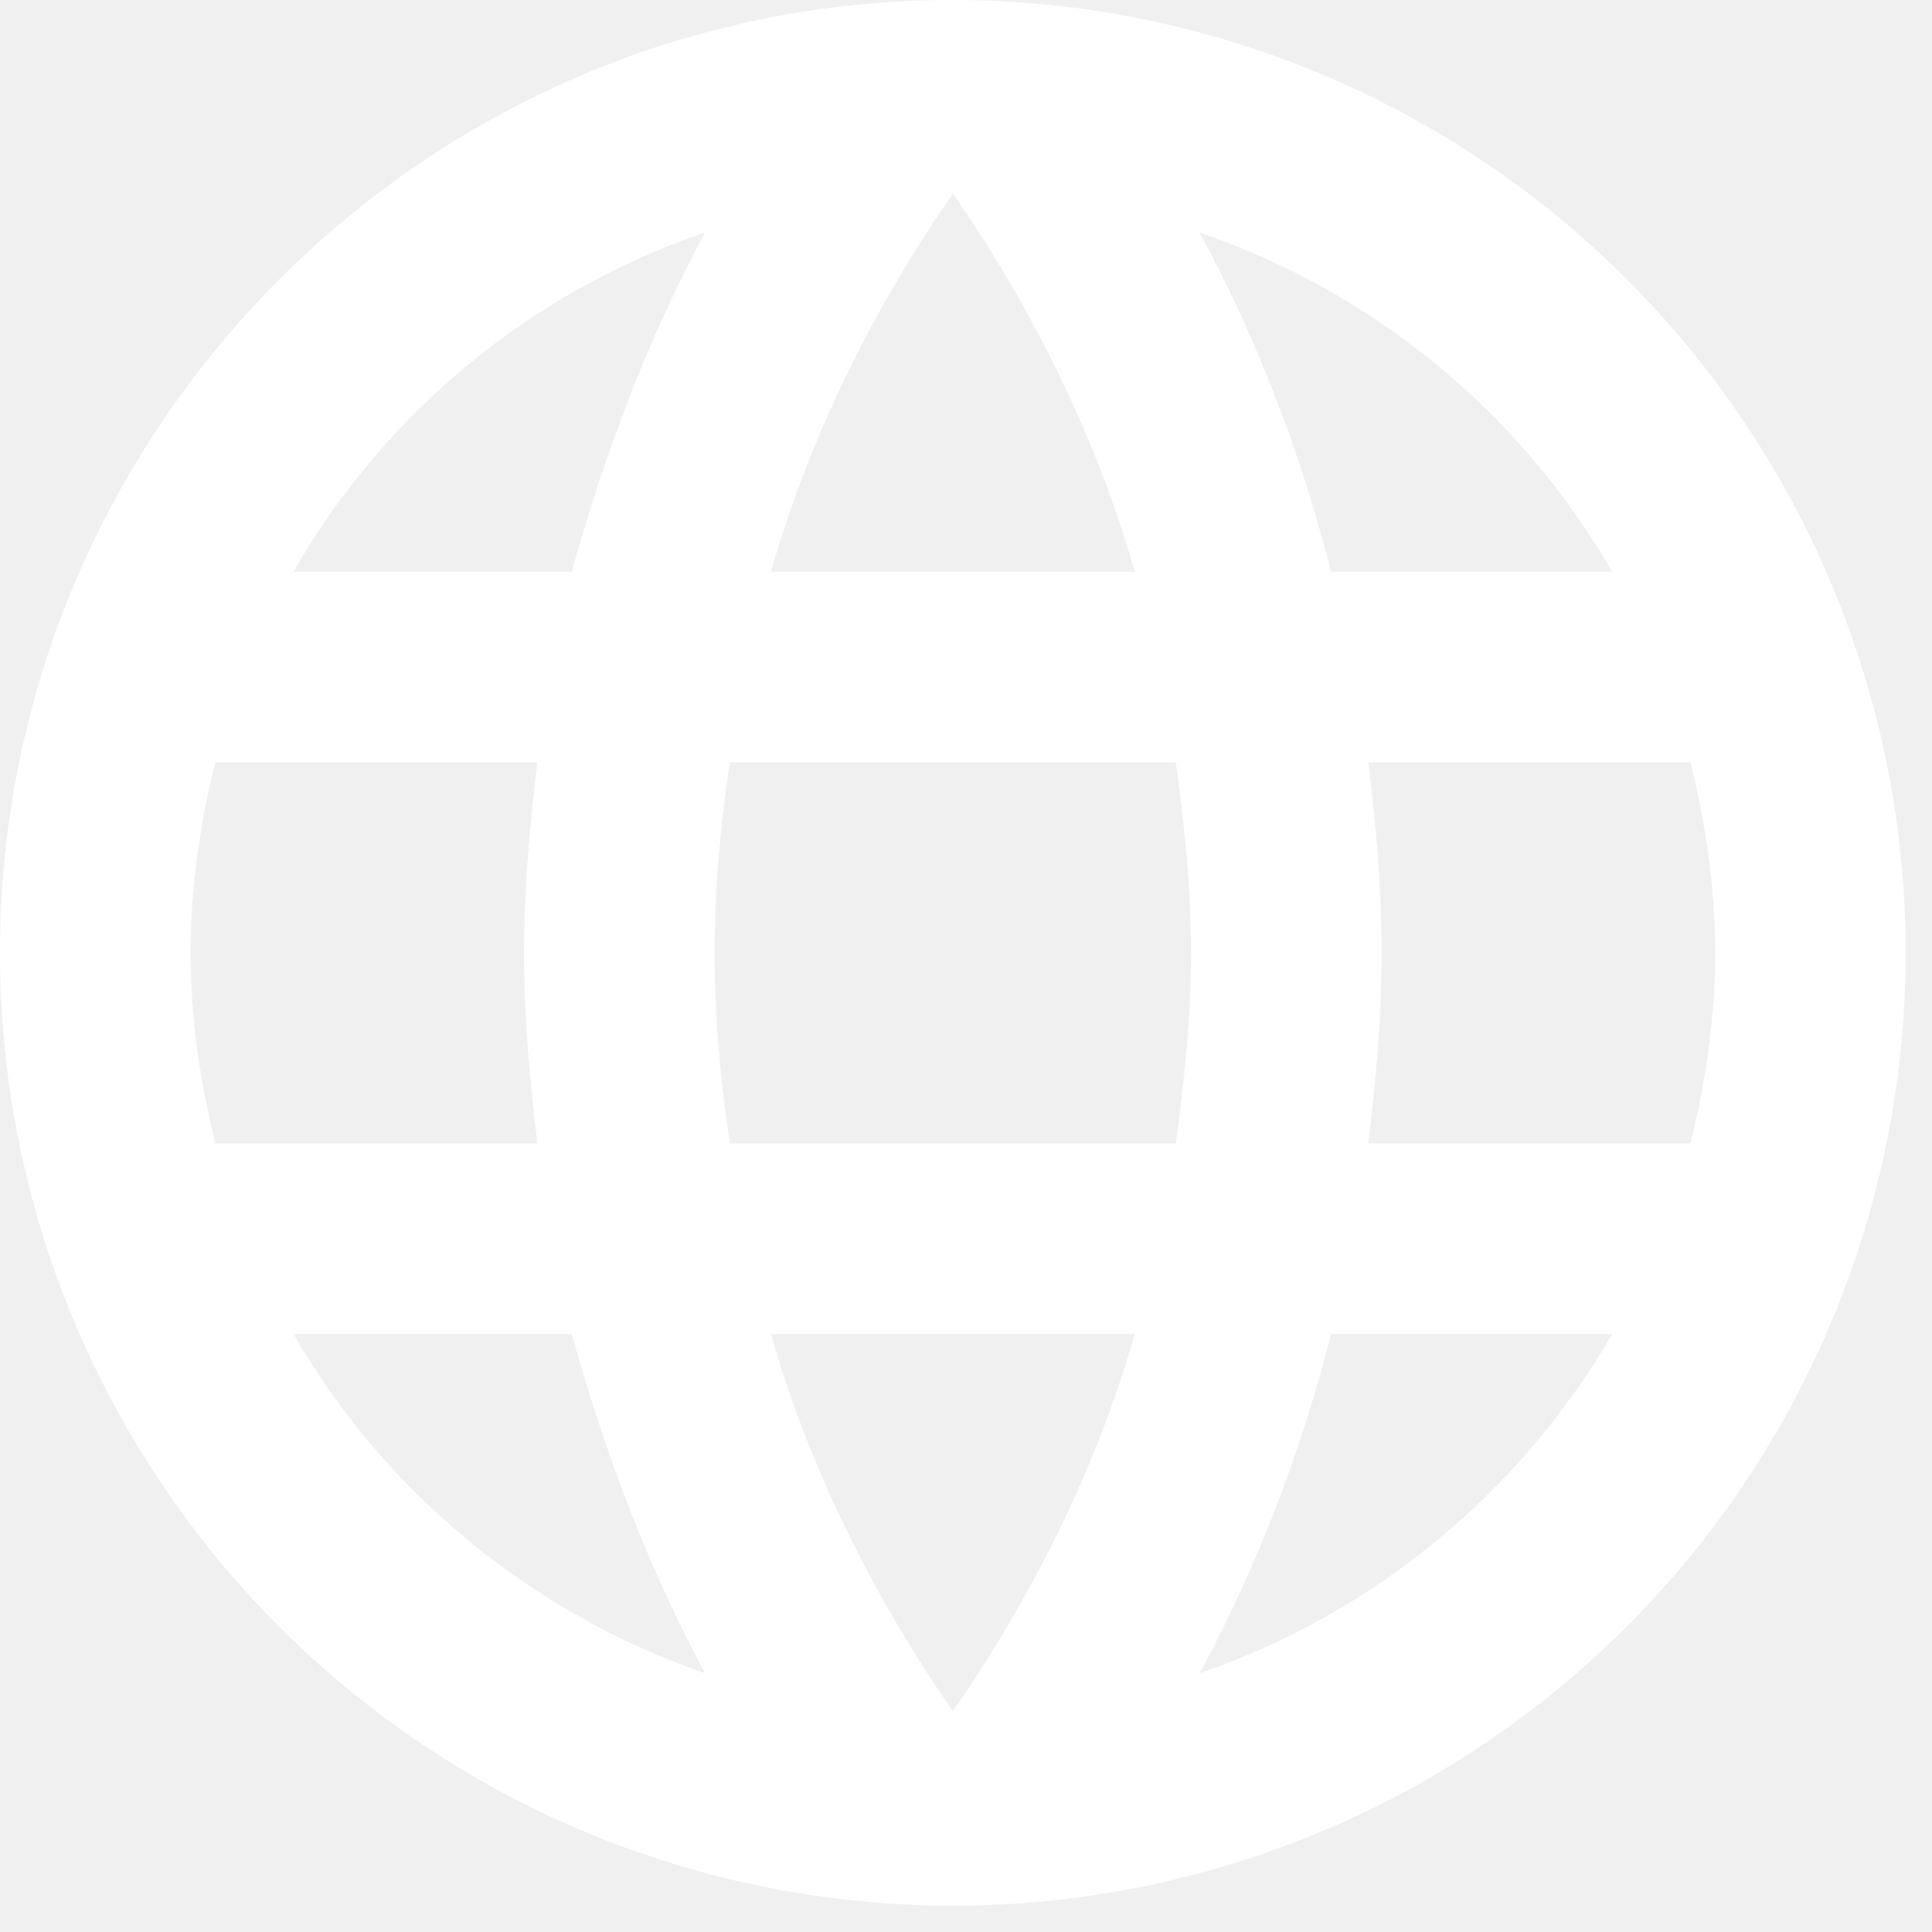
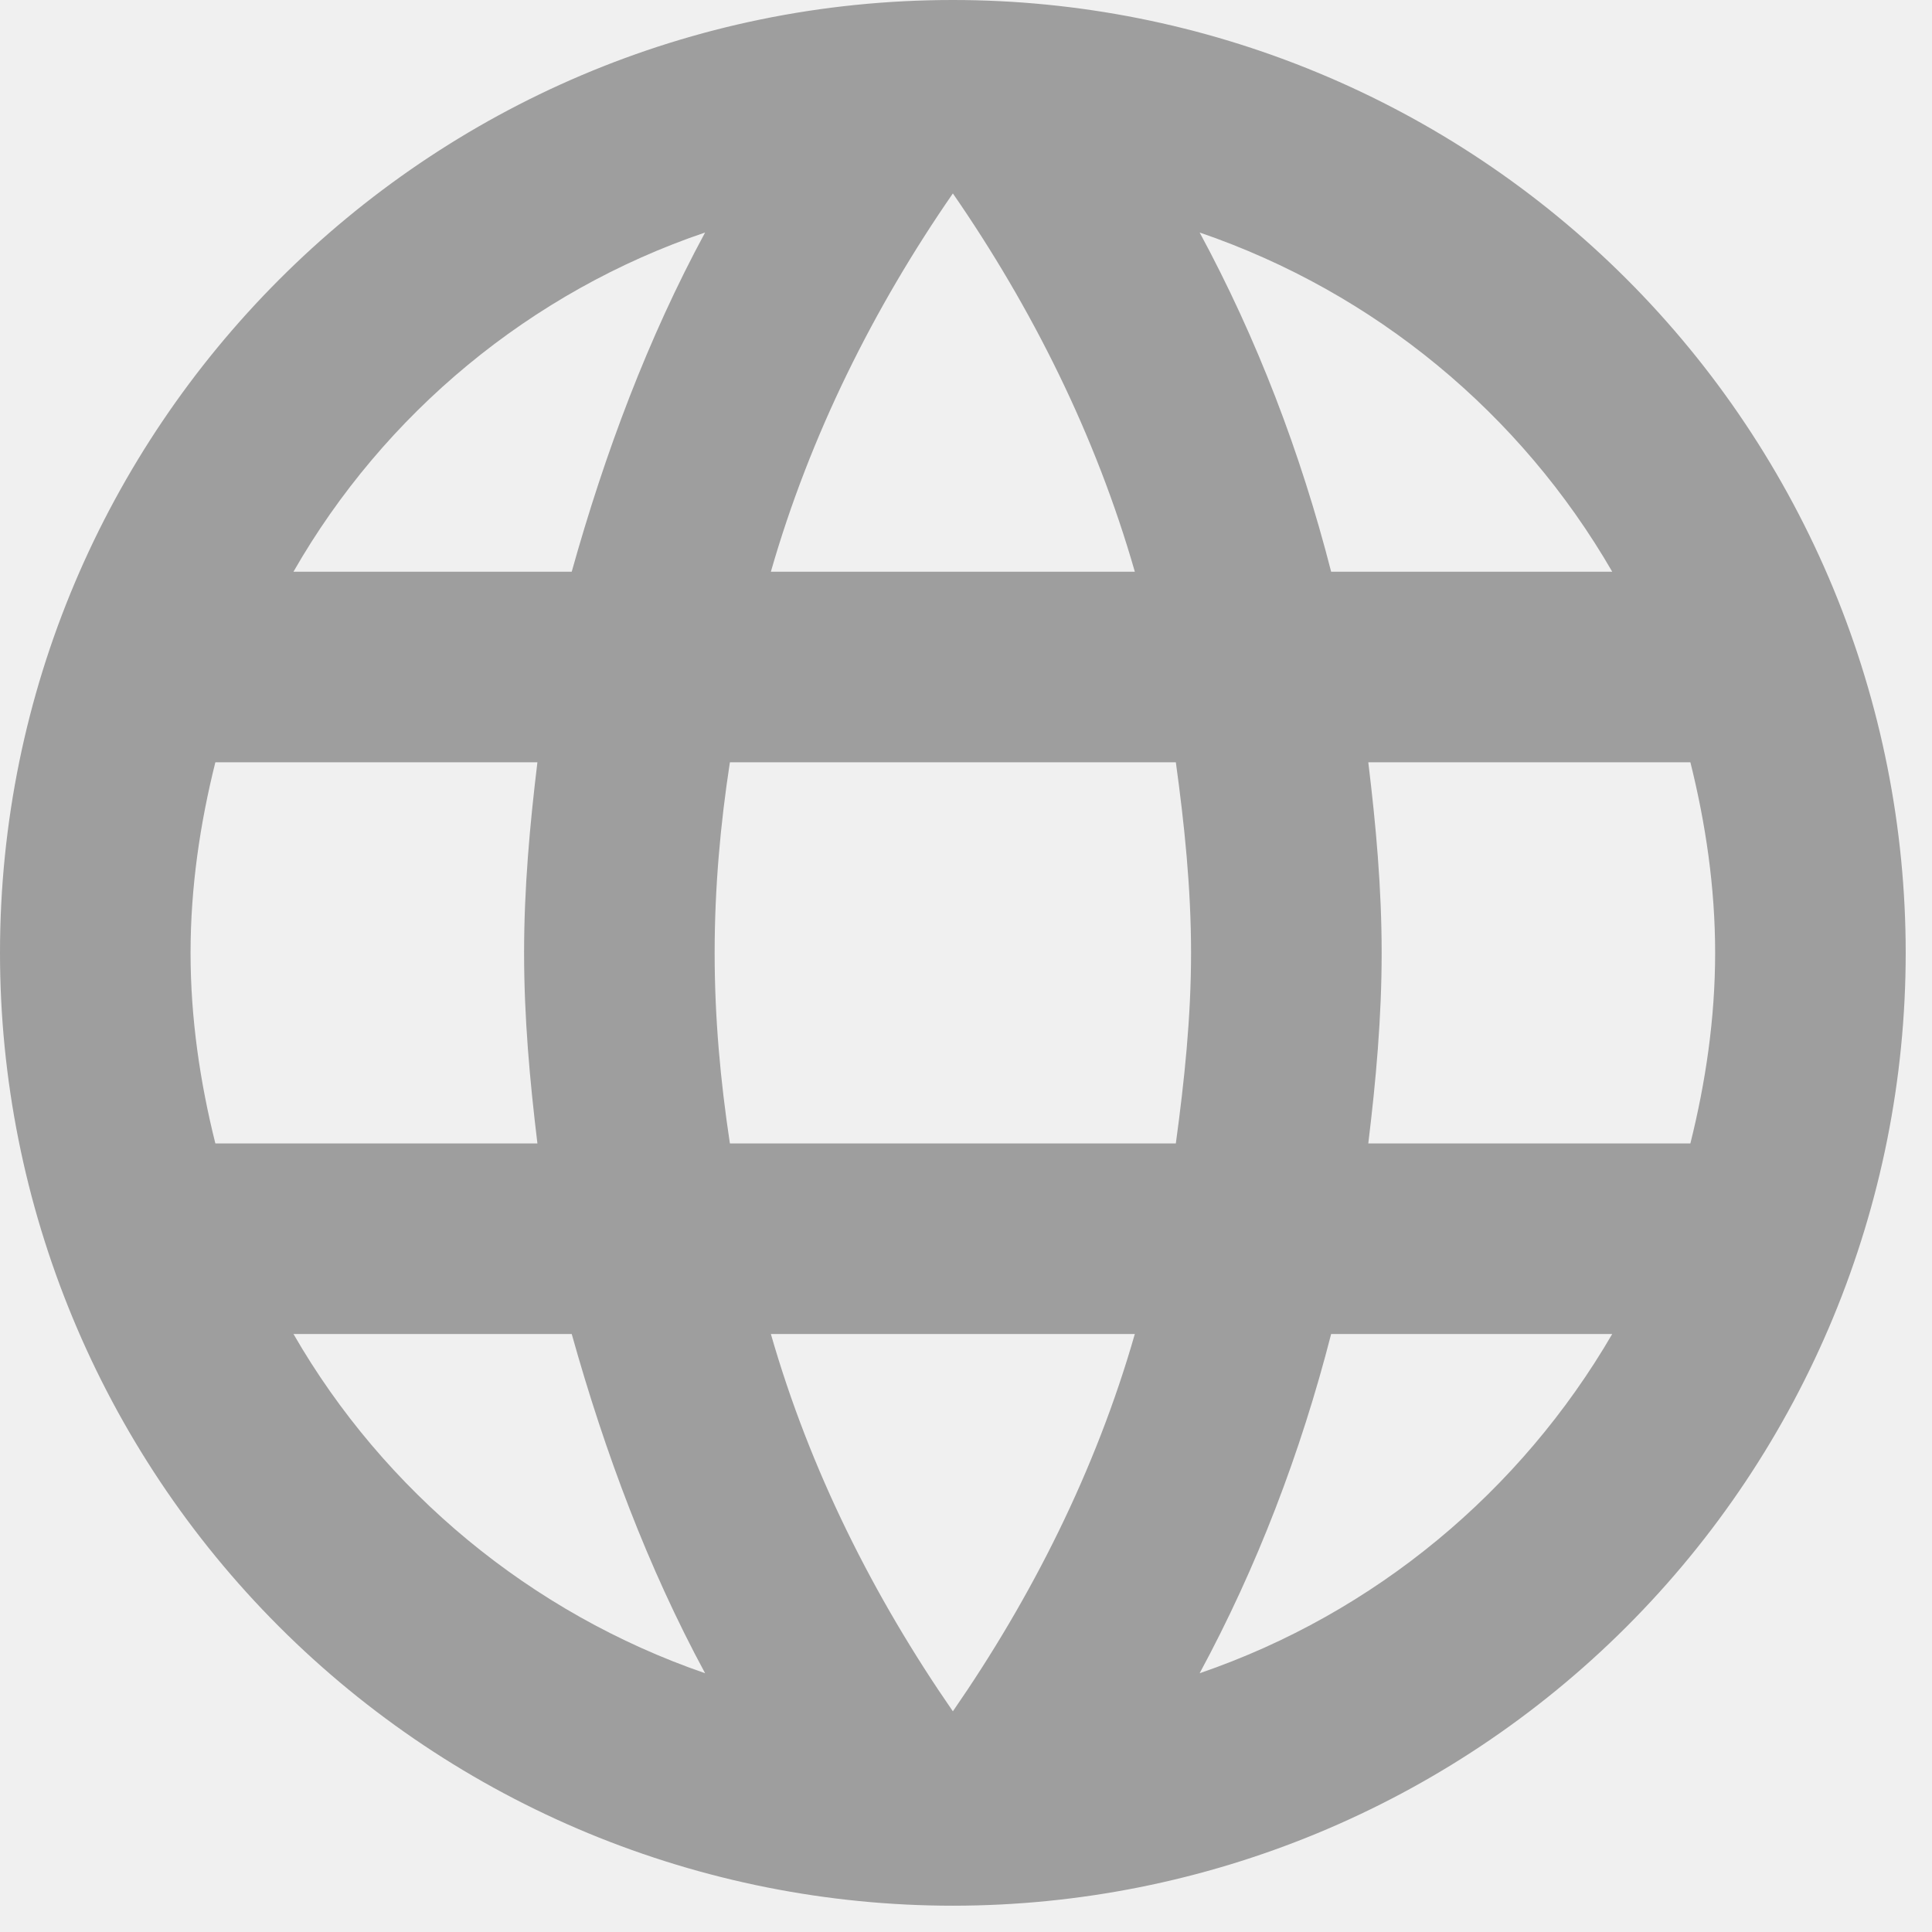
<svg xmlns="http://www.w3.org/2000/svg" width="49" height="49" viewBox="0 0 49 49" fill="none">
-   <path d="M34.703 29C34.897 27.405 35.042 25.81 35.042 24.167C35.042 22.523 34.897 20.928 34.703 19.333H42.872C43.258 20.88 43.5 22.499 43.5 24.167C43.5 25.834 43.258 27.453 42.872 29M30.426 42.437C31.876 39.754 32.987 36.854 33.761 33.833H40.89C38.57 37.821 34.873 40.914 30.426 42.437ZM29.822 29H18.512C18.27 27.405 18.125 25.81 18.125 24.167C18.125 22.523 18.27 20.904 18.512 19.333H29.822C30.039 20.904 30.208 22.523 30.208 24.167C30.208 25.81 30.039 27.405 29.822 29ZM24.167 43.403C22.161 40.503 20.542 37.289 19.551 33.833H28.782C27.792 37.289 26.172 40.503 24.167 43.403ZM14.5 14.5H7.443C9.739 10.488 13.461 7.395 17.883 5.897C16.433 8.579 15.346 11.479 14.5 14.5ZM7.443 33.833H14.5C15.346 36.854 16.433 39.754 17.883 42.437C13.461 40.914 9.739 37.821 7.443 33.833ZM5.462 29C5.075 27.453 4.833 25.834 4.833 24.167C4.833 22.499 5.075 20.88 5.462 19.333H13.63C13.437 20.928 13.292 22.523 13.292 24.167C13.292 25.81 13.437 27.405 13.63 29M24.167 4.906C26.172 7.806 27.792 11.044 28.782 14.5H19.551C20.542 11.044 22.161 7.806 24.167 4.906ZM40.89 14.5H33.761C32.987 11.479 31.876 8.579 30.426 5.897C34.873 7.419 38.57 10.488 40.89 14.5ZM24.167 0C10.803 0 0 10.875 0 24.167C0 30.576 2.546 36.723 7.078 41.255C9.322 43.499 11.986 45.279 14.918 46.494C17.851 47.708 20.993 48.333 24.167 48.333C30.576 48.333 36.723 45.787 41.255 41.255C45.787 36.723 48.333 30.576 48.333 24.167C48.333 20.993 47.708 17.851 46.494 14.918C45.279 11.986 43.499 9.322 41.255 7.078C39.011 4.834 36.347 3.054 33.415 1.84C30.483 0.625 27.34 0 24.167 0V0Z" fill="white" />
+   <path d="M34.703 29C34.897 27.405 35.042 25.81 35.042 24.167C35.042 22.523 34.897 20.928 34.703 19.333H42.872C43.258 20.88 43.5 22.499 43.5 24.167C43.5 25.834 43.258 27.453 42.872 29M30.426 42.437C31.876 39.754 32.987 36.854 33.761 33.833H40.89C38.57 37.821 34.873 40.914 30.426 42.437ZM29.822 29H18.512C18.27 27.405 18.125 25.81 18.125 24.167C18.125 22.523 18.27 20.904 18.512 19.333H29.822C30.039 20.904 30.208 22.523 30.208 24.167C30.208 25.81 30.039 27.405 29.822 29ZM24.167 43.403C22.161 40.503 20.542 37.289 19.551 33.833H28.782C27.792 37.289 26.172 40.503 24.167 43.403ZM14.5 14.5H7.443C9.739 10.488 13.461 7.395 17.883 5.897C16.433 8.579 15.346 11.479 14.5 14.5ZM7.443 33.833H14.5C15.346 36.854 16.433 39.754 17.883 42.437C13.461 40.914 9.739 37.821 7.443 33.833ZM5.462 29C5.075 27.453 4.833 25.834 4.833 24.167C4.833 22.499 5.075 20.88 5.462 19.333H13.63C13.437 20.928 13.292 22.523 13.292 24.167C13.292 25.81 13.437 27.405 13.63 29M24.167 4.906C26.172 7.806 27.792 11.044 28.782 14.5H19.551C20.542 11.044 22.161 7.806 24.167 4.906ZM40.89 14.5H33.761C32.987 11.479 31.876 8.579 30.426 5.897C34.873 7.419 38.57 10.488 40.89 14.5ZM24.167 0C10.803 0 0 10.875 0 24.167C0 30.576 2.546 36.723 7.078 41.255C9.322 43.499 11.986 45.279 14.918 46.494C17.851 47.708 20.993 48.333 24.167 48.333C30.576 48.333 36.723 45.787 41.255 41.255C45.787 36.723 48.333 30.576 48.333 24.167C48.333 20.993 47.708 17.851 46.494 14.918C45.279 11.986 43.499 9.322 41.255 7.078C39.011 4.834 36.347 3.054 33.415 1.84C30.483 0.625 27.34 0 24.167 0V0Z" fill="#9E9E9E" />
</svg>
